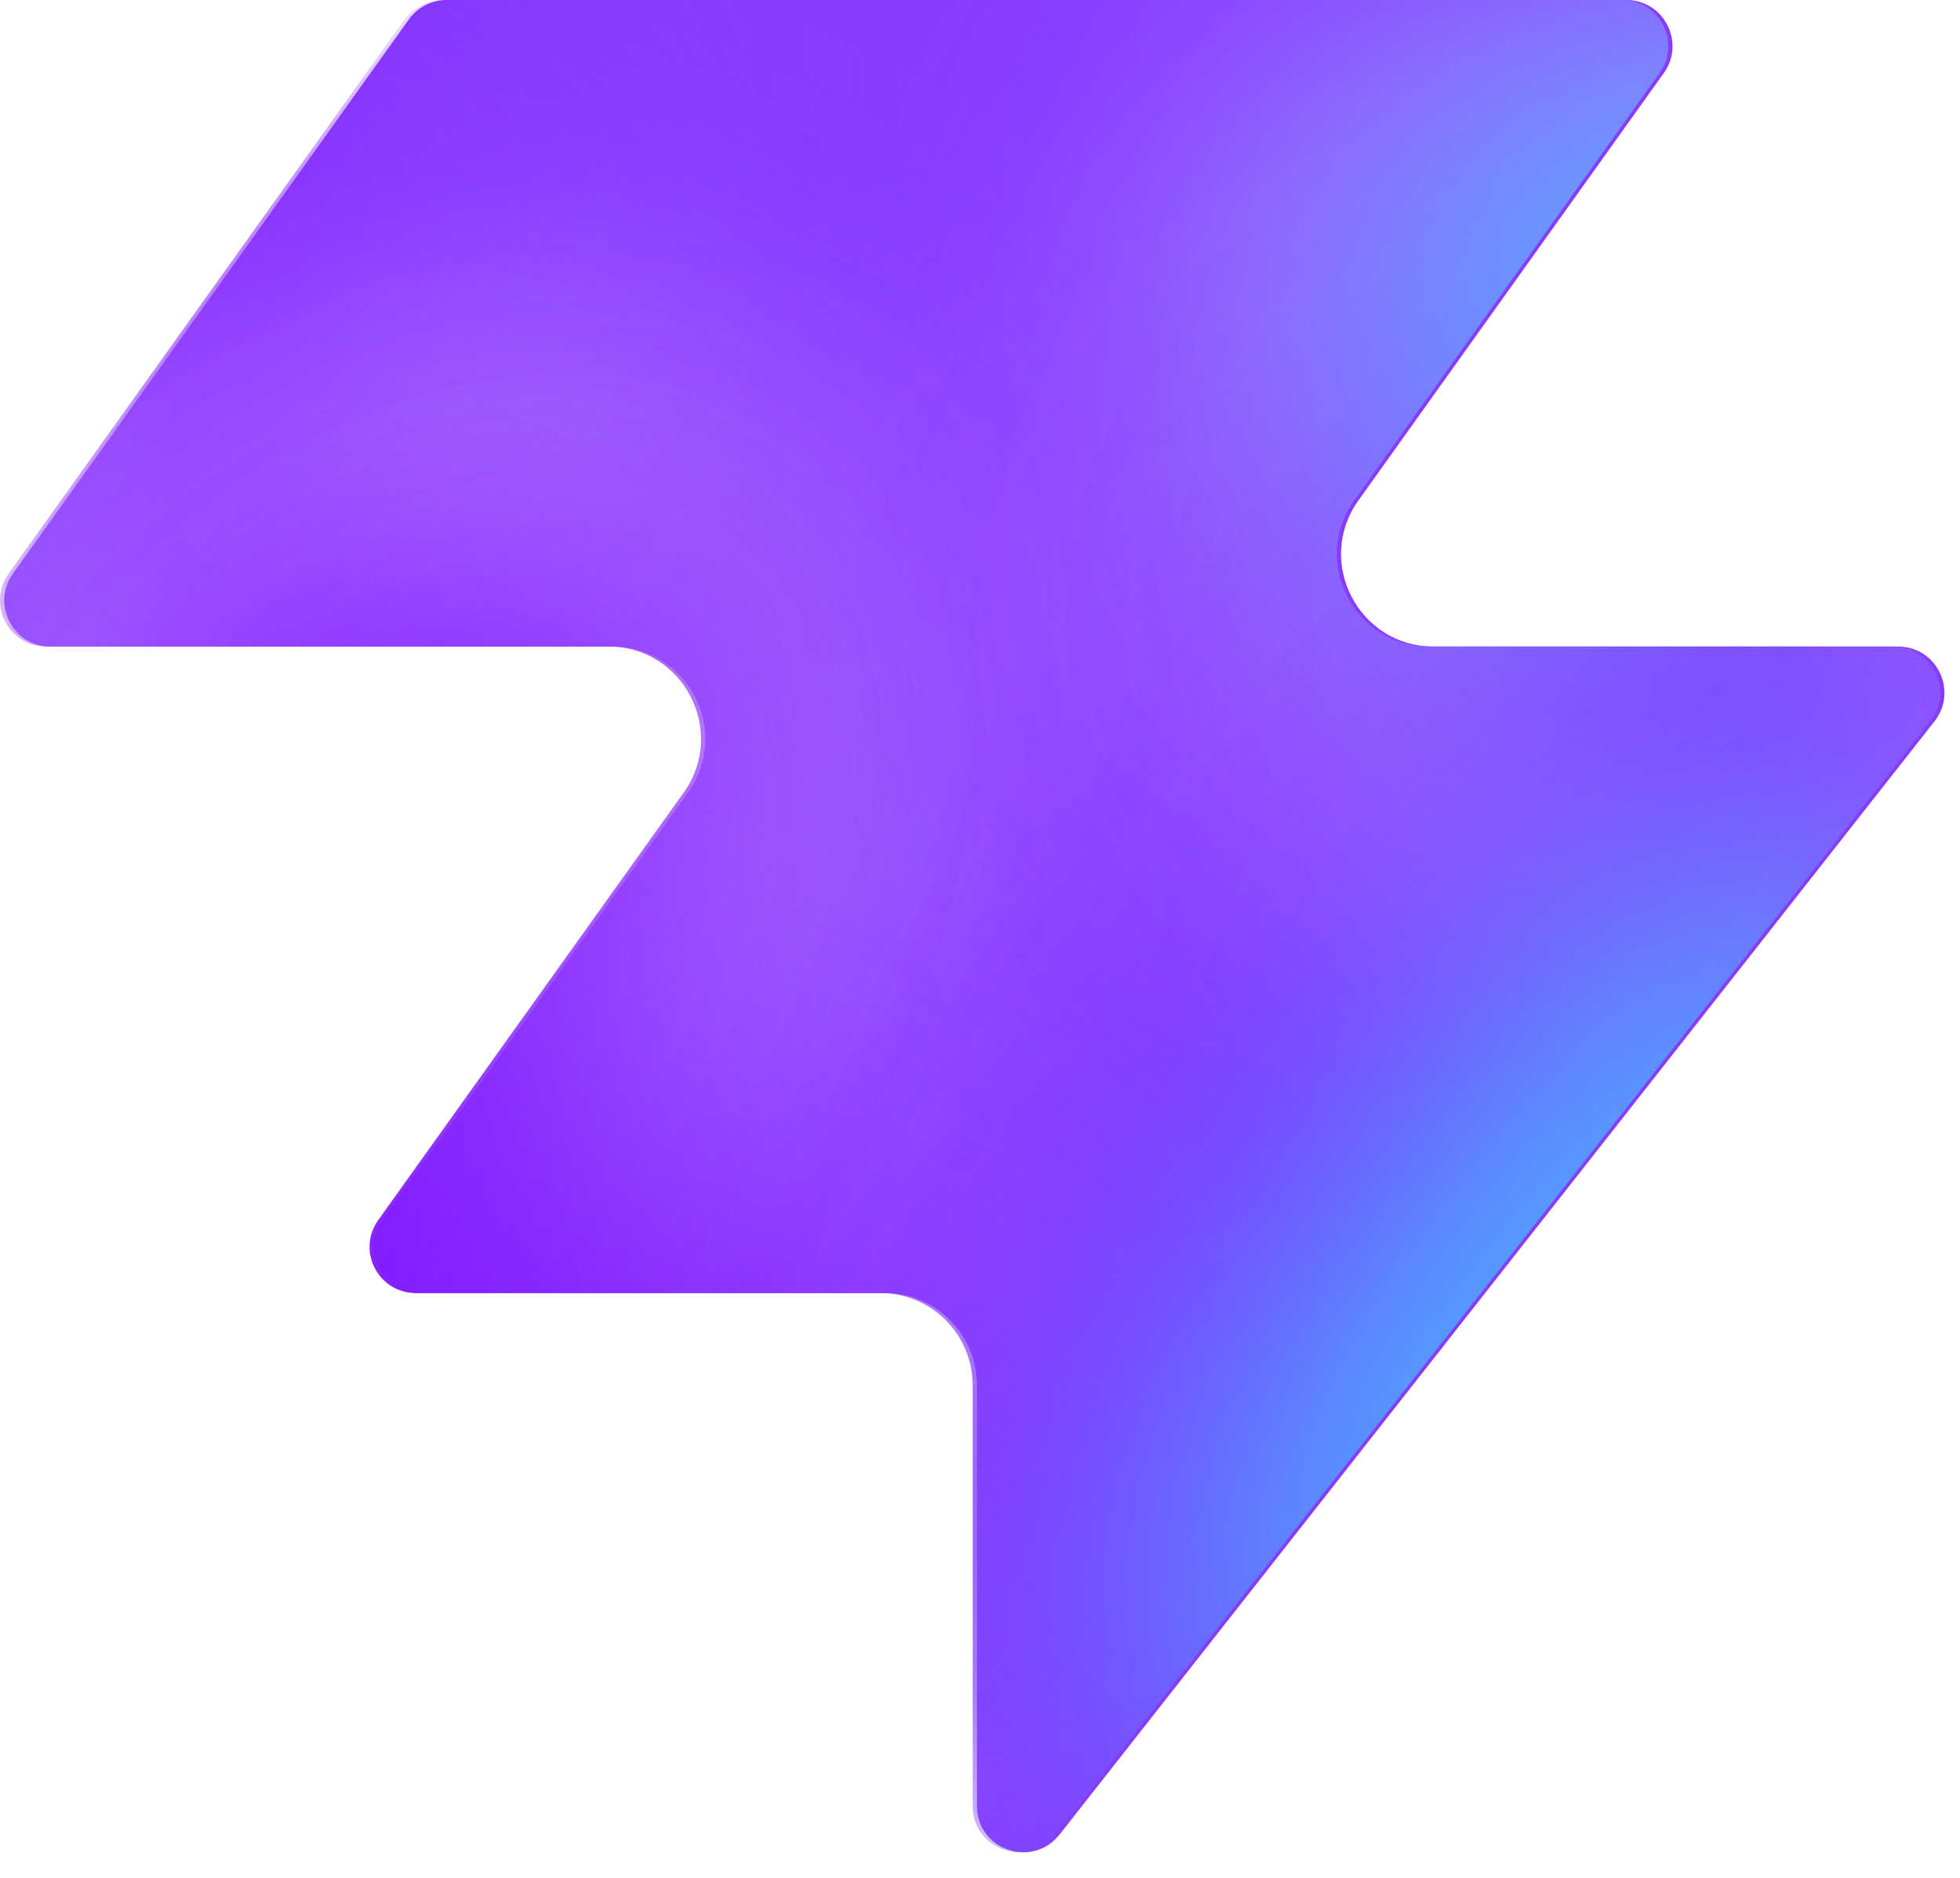
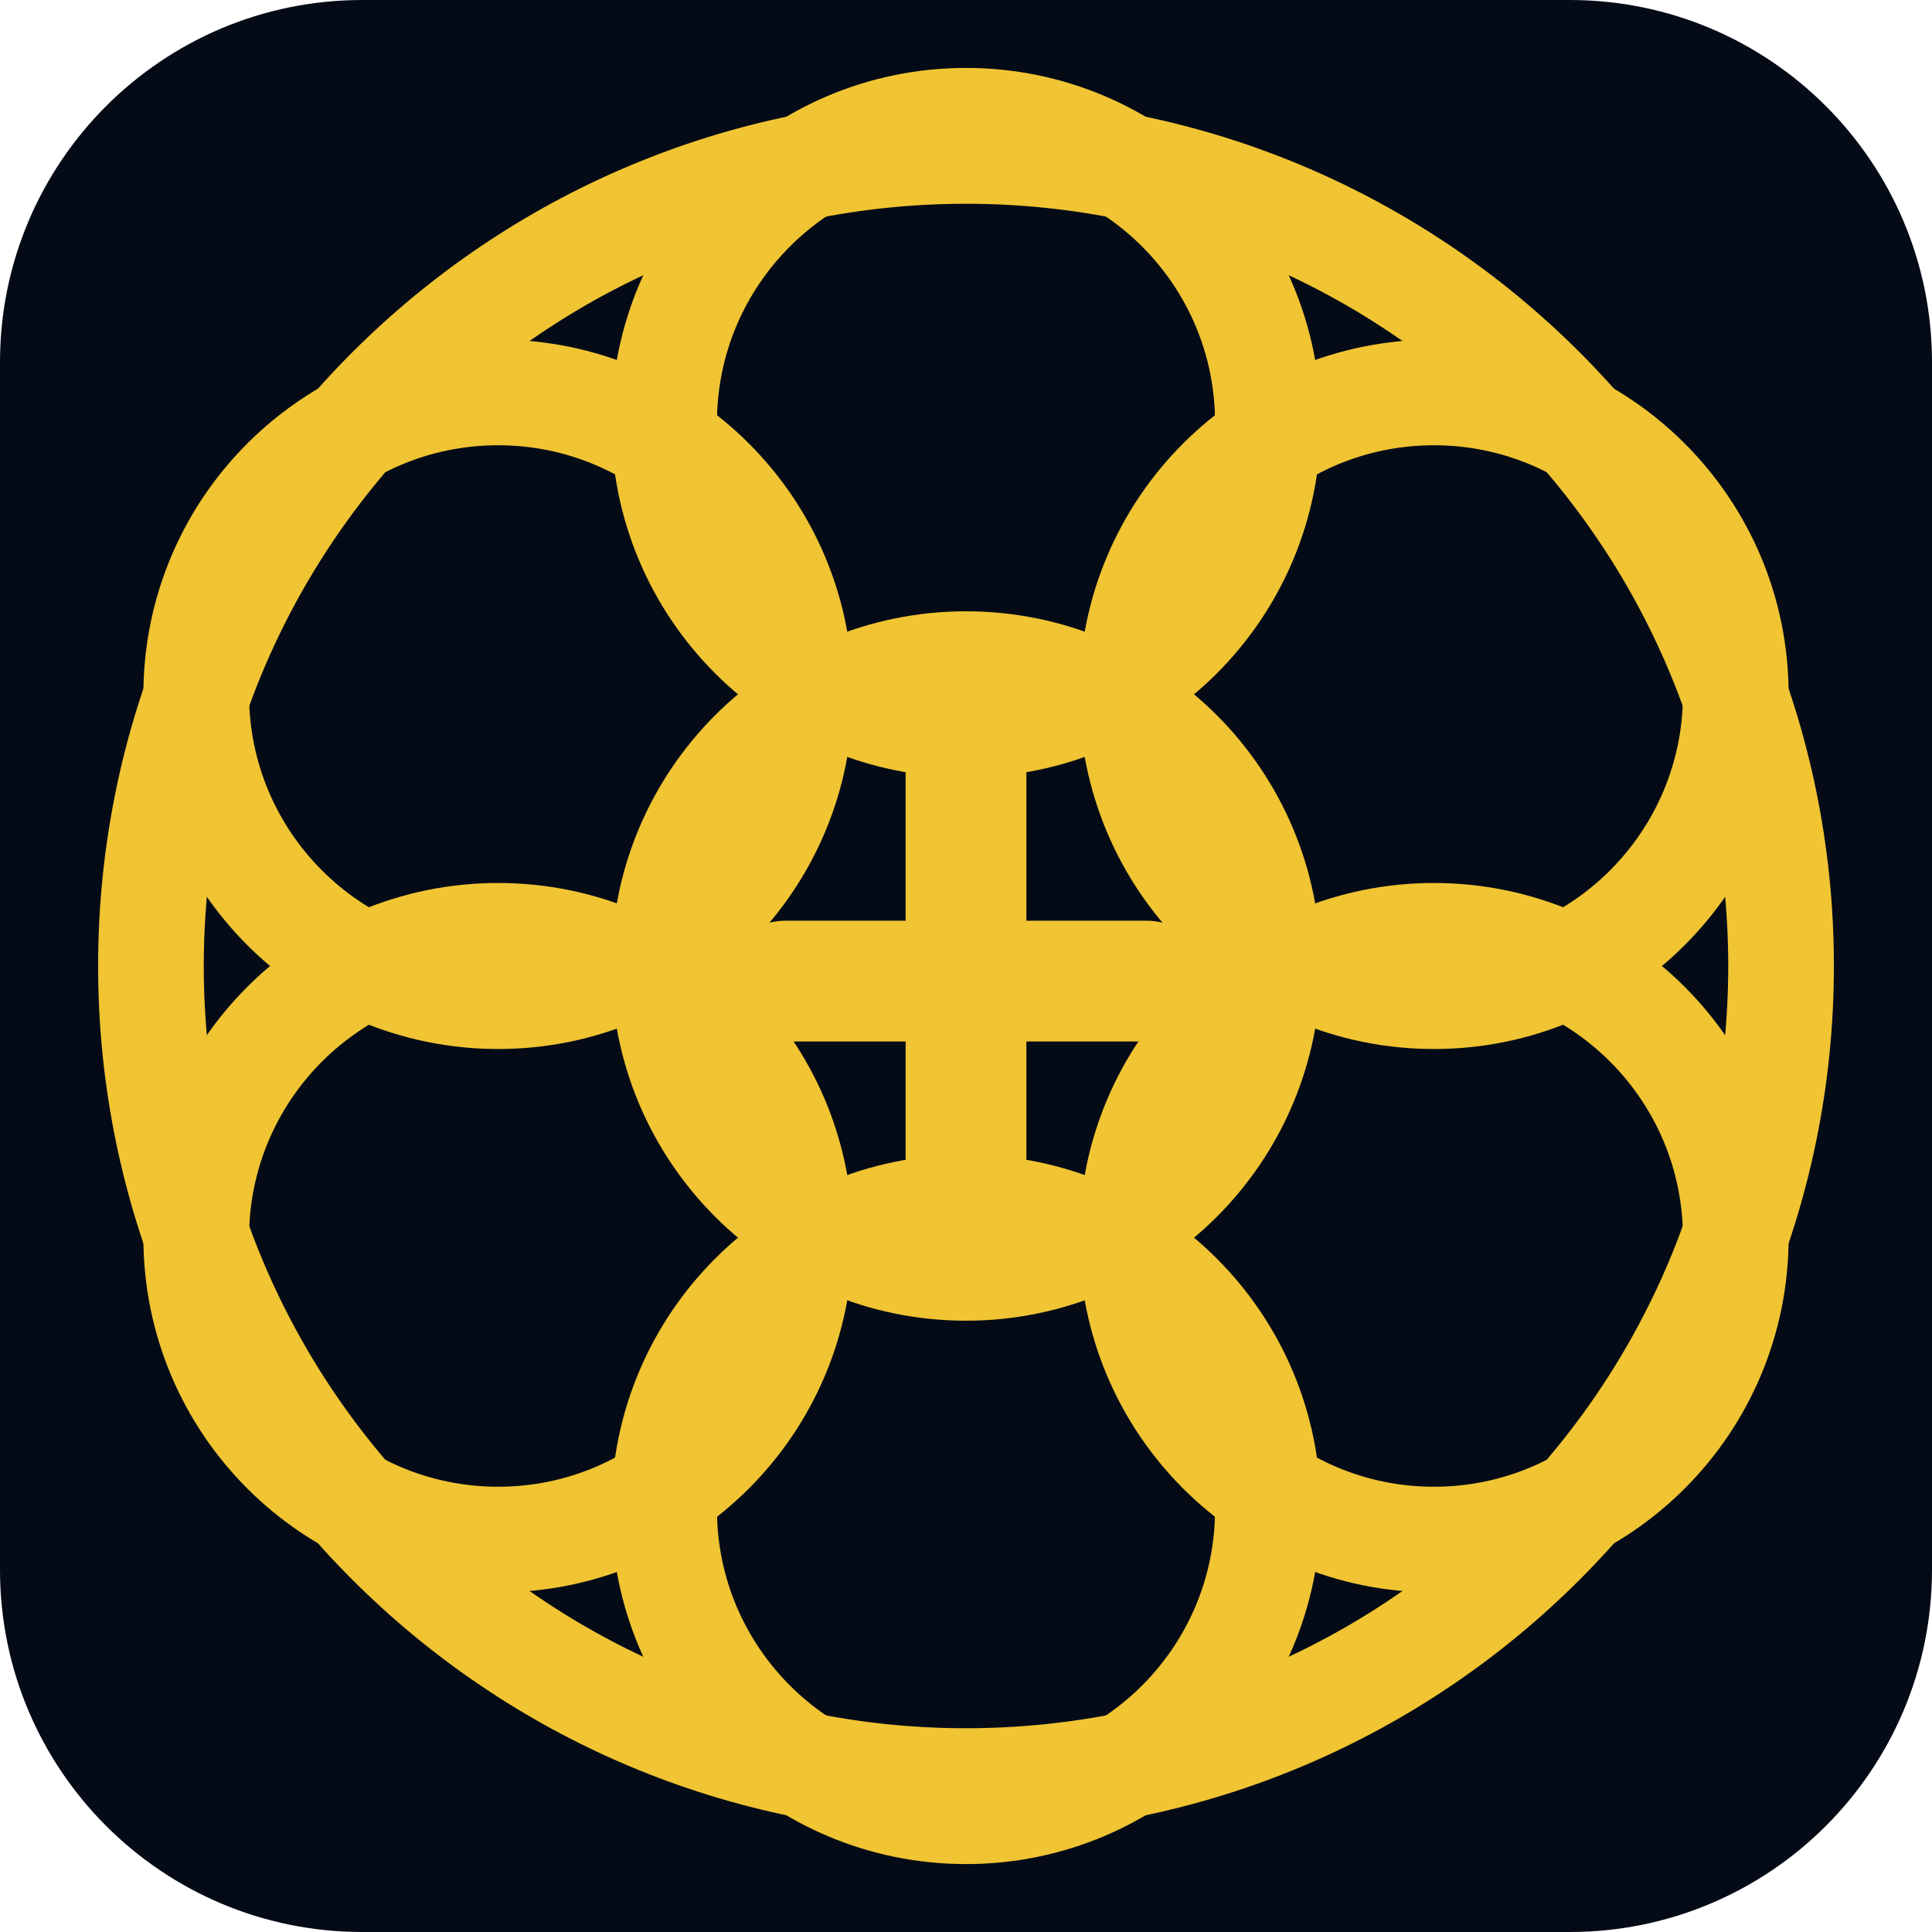
- <svg xmlns="http://www.w3.org/2000/svg" width="48" height="46" fill="none" viewBox="0 0 48 46">
-   <path fill="#863bff" d="M25.946 44.938c-.664.845-2.021.375-2.021-.698V33.937a2.26 2.26 0 0 0-2.262-2.262H10.287c-.92 0-1.456-1.04-.92-1.788l7.48-10.471c1.07-1.497 0-3.578-1.842-3.578H1.237c-.92 0-1.456-1.04-.92-1.788L10.013.474c.214-.297.556-.474.92-.474h28.894c.92 0 1.456 1.04.92 1.788l-7.48 10.471c-1.07 1.498 0 3.579 1.842 3.579h11.377c.943 0 1.473 1.088.89 1.83L25.947 44.94z" style="fill:#863bff;fill:color(display-p3 .525 .23 1);fill-opacity:1" />
-   <mask id="a" width="48" height="46" x="0" y="0" maskUnits="userSpaceOnUse" style="mask-type:alpha">
-     <path fill="#000" d="M25.842 44.938c-.664.844-2.021.375-2.021-.698V33.937a2.26 2.26 0 0 0-2.262-2.262H10.183c-.92 0-1.456-1.04-.92-1.788l7.48-10.471c1.07-1.498 0-3.579-1.842-3.579H1.133c-.92 0-1.456-1.04-.92-1.787L9.91.473c.214-.297.556-.474.92-.474h28.894c.92 0 1.456 1.04.92 1.788l-7.48 10.471c-1.07 1.498 0 3.578 1.842 3.578h11.377c.943 0 1.473 1.088.89 1.832L25.843 44.94z" style="fill:#000;fill-opacity:1" />
-   </mask>
-   <g mask="url(#a)">
-     <g filter="url(#b)">
-       <ellipse cx="5.508" cy="14.704" fill="#ede6ff" rx="5.508" ry="14.704" style="fill:#ede6ff;fill:color(display-p3 .927 .903 1);fill-opacity:1" transform="matrix(.00324 1 1 -.00324 -4.47 31.516)" />
-     </g>
-     <g filter="url(#c)">
-       <ellipse cx="10.399" cy="29.851" fill="#ede6ff" rx="10.399" ry="29.851" style="fill:#ede6ff;fill:color(display-p3 .927 .903 1);fill-opacity:1" transform="matrix(.00324 1 1 -.00324 -39.328 7.883)" />
-     </g>
-     <g filter="url(#d)">
-       <ellipse cx="5.508" cy="30.487" fill="#7e14ff" rx="5.508" ry="30.487" style="fill:#7e14ff;fill:color(display-p3 .492 .077 1);fill-opacity:1" transform="rotate(89.814 -25.913 -14.639)scale(1 -1)" />
-     </g>
-     <g filter="url(#e)">
-       <ellipse cx="5.508" cy="30.599" fill="#7e14ff" rx="5.508" ry="30.599" style="fill:#7e14ff;fill:color(display-p3 .492 .077 1);fill-opacity:1" transform="rotate(89.814 -32.644 -3.334)scale(1 -1)" />
-     </g>
-     <g filter="url(#f)">
-       <ellipse cx="5.508" cy="30.599" fill="#7e14ff" rx="5.508" ry="30.599" style="fill:#7e14ff;fill:color(display-p3 .492 .077 1);fill-opacity:1" transform="matrix(.00324 1 1 -.00324 -34.34 30.47)" />
-     </g>
-     <g filter="url(#g)">
-       <ellipse cx="14.072" cy="22.078" fill="#ede6ff" rx="14.072" ry="22.078" style="fill:#ede6ff;fill:color(display-p3 .927 .903 1);fill-opacity:1" transform="rotate(93.35 24.506 48.493)scale(-1 1)" />
-     </g>
-     <g filter="url(#h)">
-       <ellipse cx="3.47" cy="21.501" fill="#7e14ff" rx="3.47" ry="21.501" style="fill:#7e14ff;fill:color(display-p3 .492 .077 1);fill-opacity:1" transform="rotate(89.009 28.708 47.59)scale(-1 1)" />
-     </g>
-     <g filter="url(#i)">
-       <ellipse cx="3.47" cy="21.501" fill="#7e14ff" rx="3.47" ry="21.501" style="fill:#7e14ff;fill:color(display-p3 .492 .077 1);fill-opacity:1" transform="rotate(89.009 28.708 47.59)scale(-1 1)" />
-     </g>
-     <g filter="url(#j)">
-       <ellipse cx=".387" cy="8.972" fill="#7e14ff" rx="4.407" ry="29.108" style="fill:#7e14ff;fill:color(display-p3 .492 .077 1);fill-opacity:1" transform="rotate(39.51 .387 8.972)" />
-     </g>
-     <g filter="url(#k)">
-       <ellipse cx="47.523" cy="-6.092" fill="#7e14ff" rx="4.407" ry="29.108" style="fill:#7e14ff;fill:color(display-p3 .492 .077 1);fill-opacity:1" transform="rotate(37.892 47.523 -6.092)" />
-     </g>
-     <g filter="url(#l)">
-       <ellipse cx="41.412" cy="6.333" fill="#47bfff" rx="5.971" ry="9.665" style="fill:#47bfff;fill:color(display-p3 .28 .748 1);fill-opacity:1" transform="rotate(37.892 41.412 6.333)" />
-     </g>
-     <g filter="url(#m)">
-       <ellipse cx="-1.879" cy="38.332" fill="#7e14ff" rx="4.407" ry="29.108" style="fill:#7e14ff;fill:color(display-p3 .492 .077 1);fill-opacity:1" transform="rotate(37.892 -1.88 38.332)" />
-     </g>
-     <g filter="url(#n)">
-       <ellipse cx="-1.879" cy="38.332" fill="#7e14ff" rx="4.407" ry="29.108" style="fill:#7e14ff;fill:color(display-p3 .492 .077 1);fill-opacity:1" transform="rotate(37.892 -1.88 38.332)" />
-     </g>
-     <g filter="url(#o)">
-       <ellipse cx="35.651" cy="29.907" fill="#7e14ff" rx="4.407" ry="29.108" style="fill:#7e14ff;fill:color(display-p3 .492 .077 1);fill-opacity:1" transform="rotate(37.892 35.651 29.907)" />
-     </g>
-     <g filter="url(#p)">
-       <ellipse cx="38.418" cy="32.4" fill="#47bfff" rx="5.971" ry="15.297" style="fill:#47bfff;fill:color(display-p3 .28 .748 1);fill-opacity:1" transform="rotate(37.892 38.418 32.4)" />
-     </g>
+ <svg xmlns="http://www.w3.org/2000/svg" viewBox="0 0 128 128">
+   <rect width="128" height="128" rx="24" fill="#050b16" />
+   <g fill="none" stroke="#f0c433" stroke-width="7" stroke-linecap="round" stroke-linejoin="round">
+     <circle cx="64" cy="64" r="54" />
+     <circle cx="64" cy="64" r="20" />
+     <circle cx="64" cy="28" r="20" />
+     <circle cx="95" cy="46" r="20" />
+     <circle cx="95" cy="82" r="20" />
+     <circle cx="64" cy="100" r="20" />
+     <circle cx="33" cy="82" r="20" />
+     <circle cx="33" cy="46" r="20" />
+     <path d="M64 51v28M52 65h24" stroke-width="8" />
  </g>
-   <defs>
-     <filter id="b" width="60.045" height="41.654" x="-19.77" y="16.149" color-interpolation-filters="sRGB" filterUnits="userSpaceOnUse">
-       <feFlood flood-opacity="0" result="BackgroundImageFix" />
-       <feBlend in="SourceGraphic" in2="BackgroundImageFix" result="shape" />
-       <feGaussianBlur result="effect1_foregroundBlur_2002_17158" stdDeviation="7.659" />
-     </filter>
-     <filter id="c" width="90.34" height="51.437" x="-54.613" y="-7.533" color-interpolation-filters="sRGB" filterUnits="userSpaceOnUse">
-       <feFlood flood-opacity="0" result="BackgroundImageFix" />
-       <feBlend in="SourceGraphic" in2="BackgroundImageFix" result="shape" />
-       <feGaussianBlur result="effect1_foregroundBlur_2002_17158" stdDeviation="7.659" />
-     </filter>
-     <filter id="d" width="79.355" height="29.4" x="-49.64" y="2.03" color-interpolation-filters="sRGB" filterUnits="userSpaceOnUse">
-       <feFlood flood-opacity="0" result="BackgroundImageFix" />
-       <feBlend in="SourceGraphic" in2="BackgroundImageFix" result="shape" />
-       <feGaussianBlur result="effect1_foregroundBlur_2002_17158" stdDeviation="4.596" />
-     </filter>
-     <filter id="e" width="79.579" height="29.4" x="-45.045" y="20.029" color-interpolation-filters="sRGB" filterUnits="userSpaceOnUse">
-       <feFlood flood-opacity="0" result="BackgroundImageFix" />
-       <feBlend in="SourceGraphic" in2="BackgroundImageFix" result="shape" />
-       <feGaussianBlur result="effect1_foregroundBlur_2002_17158" stdDeviation="4.596" />
-     </filter>
-     <filter id="f" width="79.579" height="29.4" x="-43.513" y="21.178" color-interpolation-filters="sRGB" filterUnits="userSpaceOnUse">
-       <feFlood flood-opacity="0" result="BackgroundImageFix" />
-       <feBlend in="SourceGraphic" in2="BackgroundImageFix" result="shape" />
-       <feGaussianBlur result="effect1_foregroundBlur_2002_17158" stdDeviation="4.596" />
-     </filter>
-     <filter id="g" width="74.749" height="58.852" x="15.756" y="-17.901" color-interpolation-filters="sRGB" filterUnits="userSpaceOnUse">
-       <feFlood flood-opacity="0" result="BackgroundImageFix" />
-       <feBlend in="SourceGraphic" in2="BackgroundImageFix" result="shape" />
-       <feGaussianBlur result="effect1_foregroundBlur_2002_17158" stdDeviation="7.659" />
-     </filter>
-     <filter id="h" width="61.377" height="25.362" x="23.548" y="2.284" color-interpolation-filters="sRGB" filterUnits="userSpaceOnUse">
-       <feFlood flood-opacity="0" result="BackgroundImageFix" />
-       <feBlend in="SourceGraphic" in2="BackgroundImageFix" result="shape" />
-       <feGaussianBlur result="effect1_foregroundBlur_2002_17158" stdDeviation="4.596" />
-     </filter>
-     <filter id="i" width="61.377" height="25.362" x="23.548" y="2.284" color-interpolation-filters="sRGB" filterUnits="userSpaceOnUse">
-       <feFlood flood-opacity="0" result="BackgroundImageFix" />
-       <feBlend in="SourceGraphic" in2="BackgroundImageFix" result="shape" />
-       <feGaussianBlur result="effect1_foregroundBlur_2002_17158" stdDeviation="4.596" />
-     </filter>
-     <filter id="j" width="56.045" height="63.649" x="-27.636" y="-22.853" color-interpolation-filters="sRGB" filterUnits="userSpaceOnUse">
-       <feFlood flood-opacity="0" result="BackgroundImageFix" />
-       <feBlend in="SourceGraphic" in2="BackgroundImageFix" result="shape" />
-       <feGaussianBlur result="effect1_foregroundBlur_2002_17158" stdDeviation="4.596" />
-     </filter>
-     <filter id="k" width="54.814" height="64.646" x="20.116" y="-38.415" color-interpolation-filters="sRGB" filterUnits="userSpaceOnUse">
-       <feFlood flood-opacity="0" result="BackgroundImageFix" />
-       <feBlend in="SourceGraphic" in2="BackgroundImageFix" result="shape" />
-       <feGaussianBlur result="effect1_foregroundBlur_2002_17158" stdDeviation="4.596" />
-     </filter>
-     <filter id="l" width="33.541" height="35.313" x="24.641" y="-11.323" color-interpolation-filters="sRGB" filterUnits="userSpaceOnUse">
-       <feFlood flood-opacity="0" result="BackgroundImageFix" />
-       <feBlend in="SourceGraphic" in2="BackgroundImageFix" result="shape" />
-       <feGaussianBlur result="effect1_foregroundBlur_2002_17158" stdDeviation="4.596" />
-     </filter>
-     <filter id="m" width="54.814" height="64.646" x="-29.286" y="6.009" color-interpolation-filters="sRGB" filterUnits="userSpaceOnUse">
-       <feFlood flood-opacity="0" result="BackgroundImageFix" />
-       <feBlend in="SourceGraphic" in2="BackgroundImageFix" result="shape" />
-       <feGaussianBlur result="effect1_foregroundBlur_2002_17158" stdDeviation="4.596" />
-     </filter>
-     <filter id="n" width="54.814" height="64.646" x="-29.286" y="6.009" color-interpolation-filters="sRGB" filterUnits="userSpaceOnUse">
-       <feFlood flood-opacity="0" result="BackgroundImageFix" />
-       <feBlend in="SourceGraphic" in2="BackgroundImageFix" result="shape" />
-       <feGaussianBlur result="effect1_foregroundBlur_2002_17158" stdDeviation="4.596" />
-     </filter>
-     <filter id="o" width="54.814" height="64.646" x="8.244" y="-2.416" color-interpolation-filters="sRGB" filterUnits="userSpaceOnUse">
-       <feFlood flood-opacity="0" result="BackgroundImageFix" />
-       <feBlend in="SourceGraphic" in2="BackgroundImageFix" result="shape" />
-       <feGaussianBlur result="effect1_foregroundBlur_2002_17158" stdDeviation="4.596" />
-     </filter>
-     <filter id="p" width="39.409" height="43.623" x="18.713" y="10.588" color-interpolation-filters="sRGB" filterUnits="userSpaceOnUse">
-       <feFlood flood-opacity="0" result="BackgroundImageFix" />
-       <feBlend in="SourceGraphic" in2="BackgroundImageFix" result="shape" />
-       <feGaussianBlur result="effect1_foregroundBlur_2002_17158" stdDeviation="4.596" />
-     </filter>
-   </defs>
</svg>
